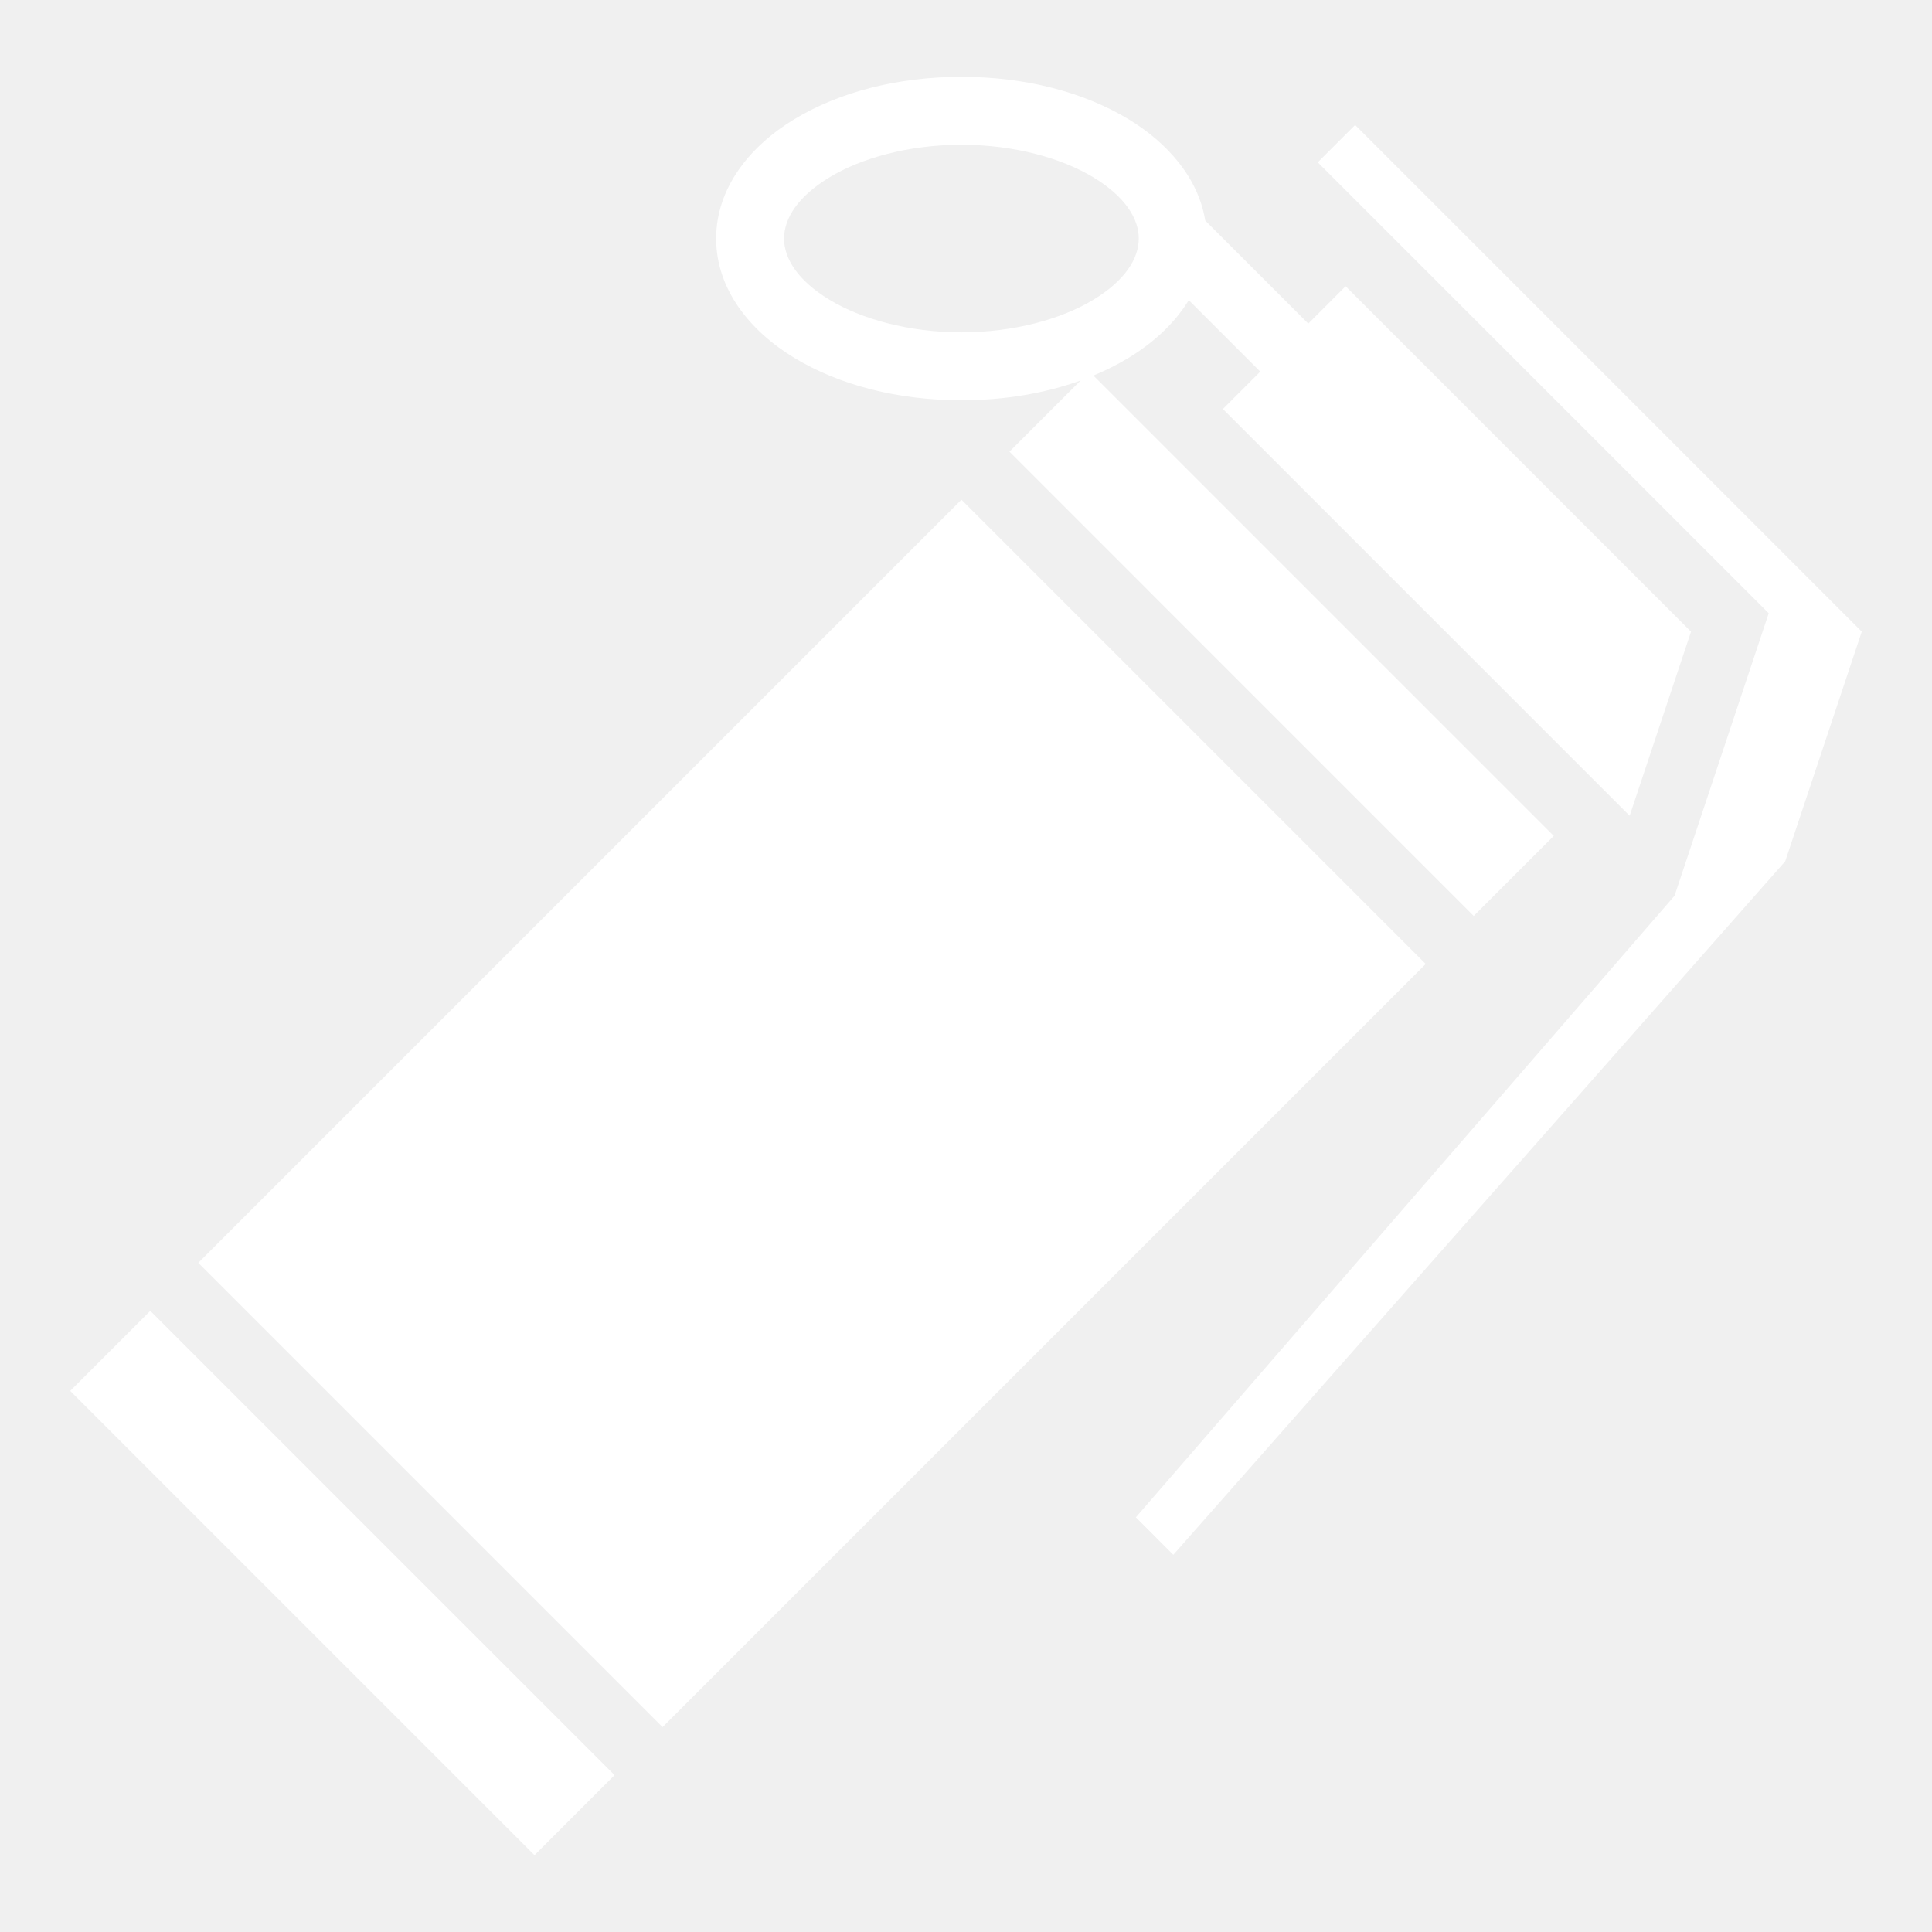
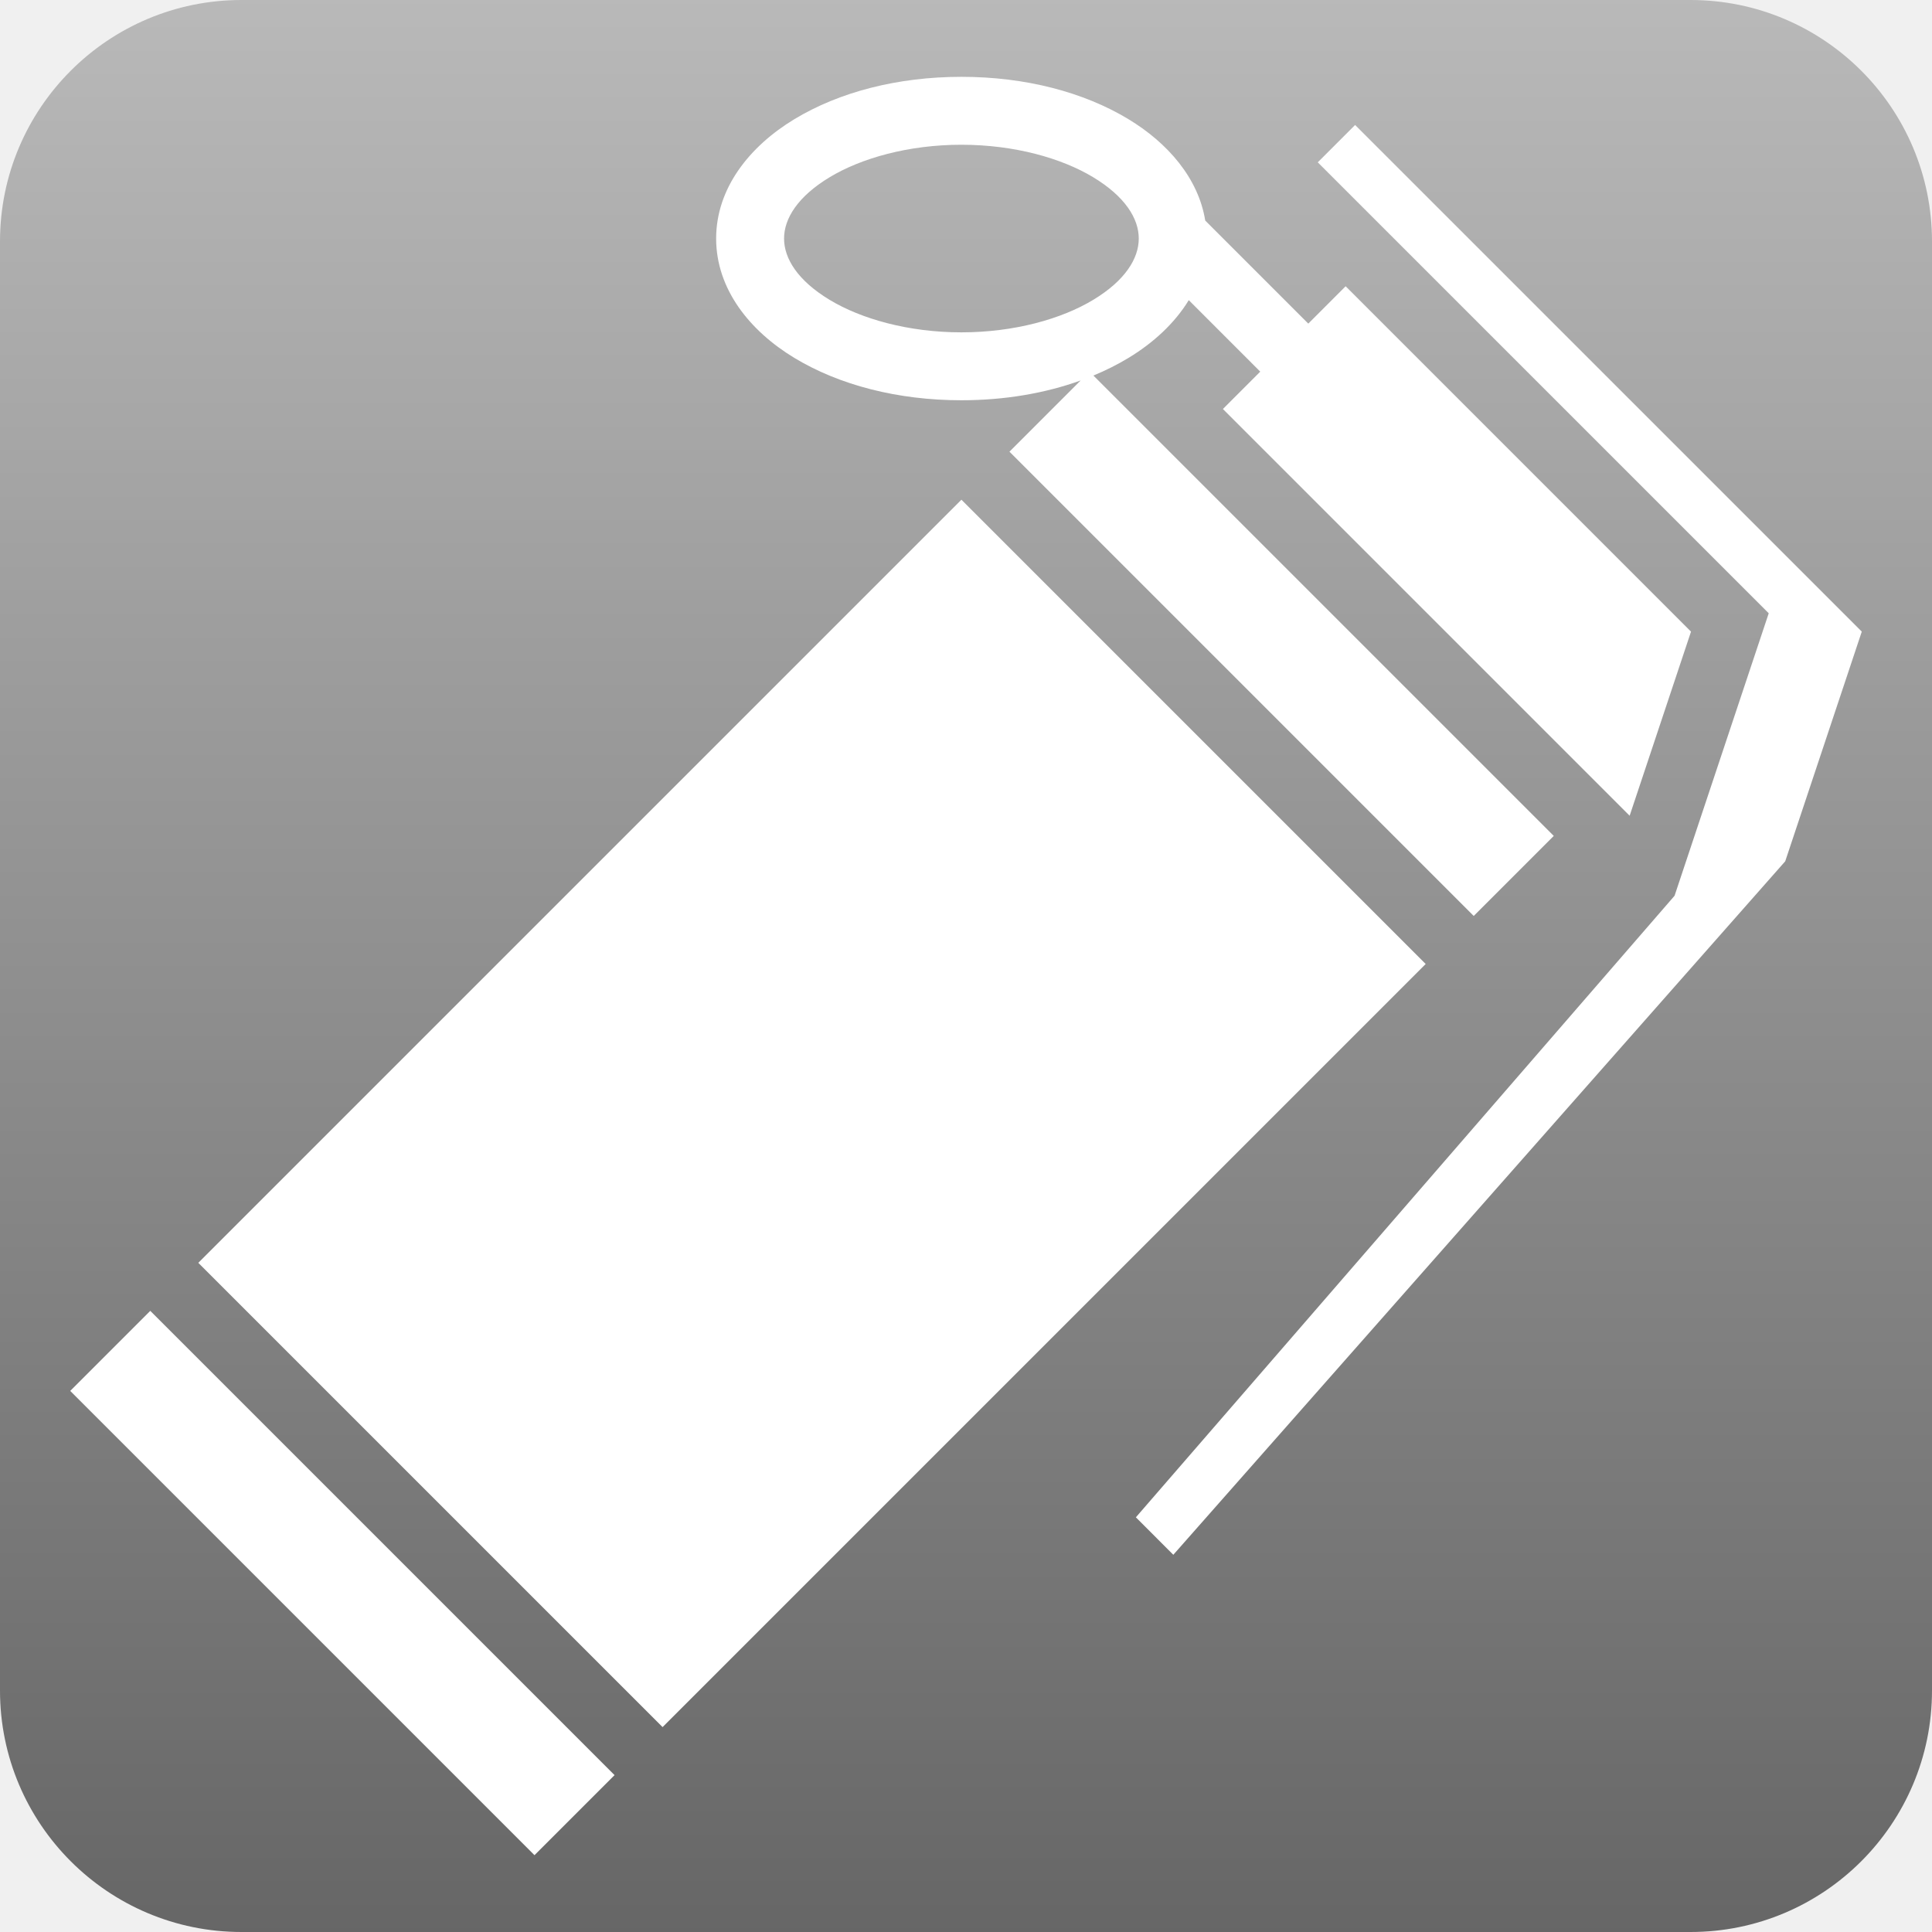
<svg xmlns="http://www.w3.org/2000/svg" style="height: 512px; width: 512px;" viewBox="0 0 512 512" width="512" height="512">
+   <defs>
+     <linearGradient x1="0" x2="0" y1="0" y2="1" id="delapouite-stun-grenade-gradient-0">
+       <stop offset="0%" stop-color="#b9b9b9" stop-opacity="1" />
+       <stop offset="100%" stop-color="#666666" stop-opacity="1" />
+     </linearGradient>
+   </defs>
+   <rect fill="url(#delapouite-stun-grenade-gradient-0)" height="512" width="512" rx="64" ry="64" />
  <g class="" style="" transform="translate(0,0)">
    <path d="M254.785 20.36c-16.934 0-32.385 4.04-44.254 11.214-11.867 7.176-20.745 18.27-20.745 31.643 0 13.372 8.878 24.467 20.746 31.642 11.87 7.175 27.32 11.214 44.255 11.214 11.424 0 22.168-1.845 31.598-5.244l-18.87 18.87L390.552 242.74l21.214-21.215-122-122c3.282-1.36 6.387-2.917 9.275-4.664 6.595-3.988 12.26-9.19 15.997-15.317l18.943 18.945-9.898 9.9 107.79 107.79 16.263-48.79-91.526-91.53-9.9 9.902-27.31-27.31c-1.817-11.24-9.933-20.57-20.36-26.876-11.87-7.175-27.32-11.215-44.255-11.215zM359.12 33.12l-9.897 9.9L468.73 162.525l-24.953 74.856-142.76 164.725 9.926 9.928L473.1 228.256l20.29-60.87L359.12 33.12zm-104.335 5.24c13.994 0 26.542 3.54 34.942 8.62 8.4 5.077 12.058 10.91 12.058 16.237 0 5.327-3.66 11.16-12.058 16.238-8.4 5.078-20.948 8.62-34.942 8.62-13.993 0-26.542-3.542-34.94-8.62-8.4-5.078-12.06-10.91-12.06-16.238 0-5.327 3.66-11.16 12.06-16.238 8.398-5.08 20.947-8.62 34.94-8.62zm0 94.068L52.55 334.66 175.59 457.7l202.232-202.233-123.037-123.04zM39.822 347.388l-21.21 21.216L141.645 491.64l21.215-21.214L39.823 347.39z" fill="#ffffff" fill-opacity="1" />
  </g>
</svg>
